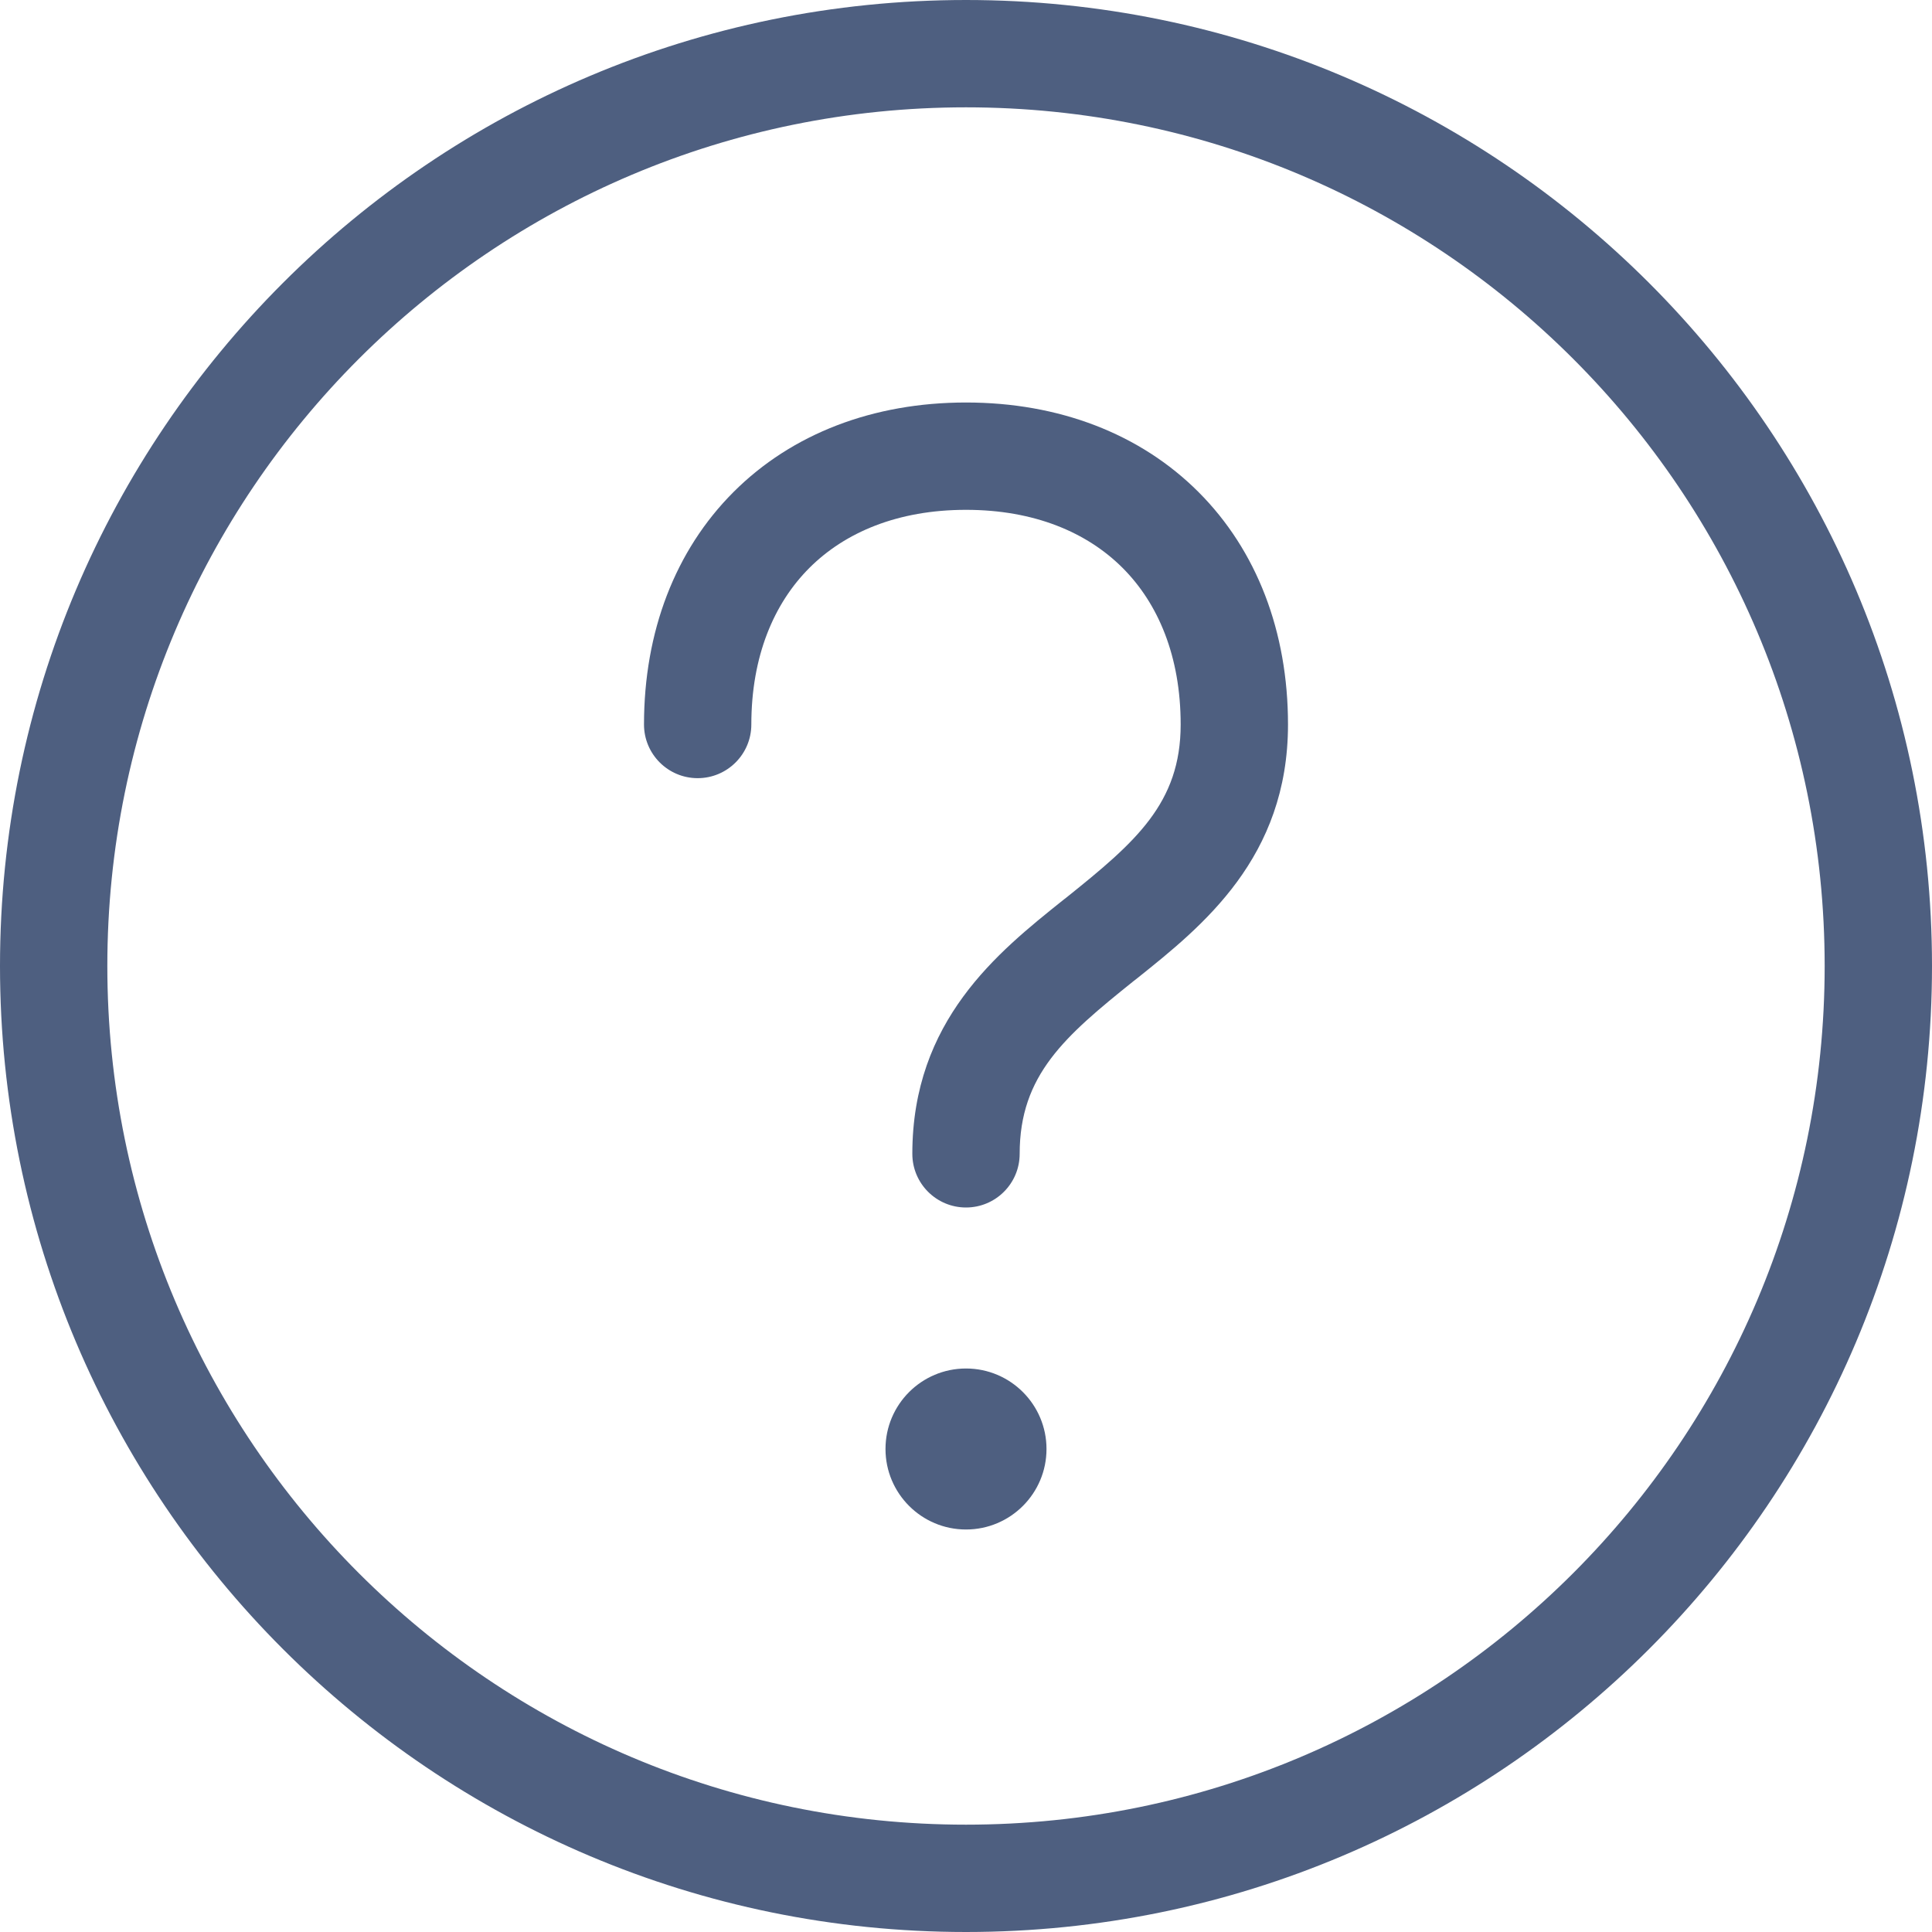
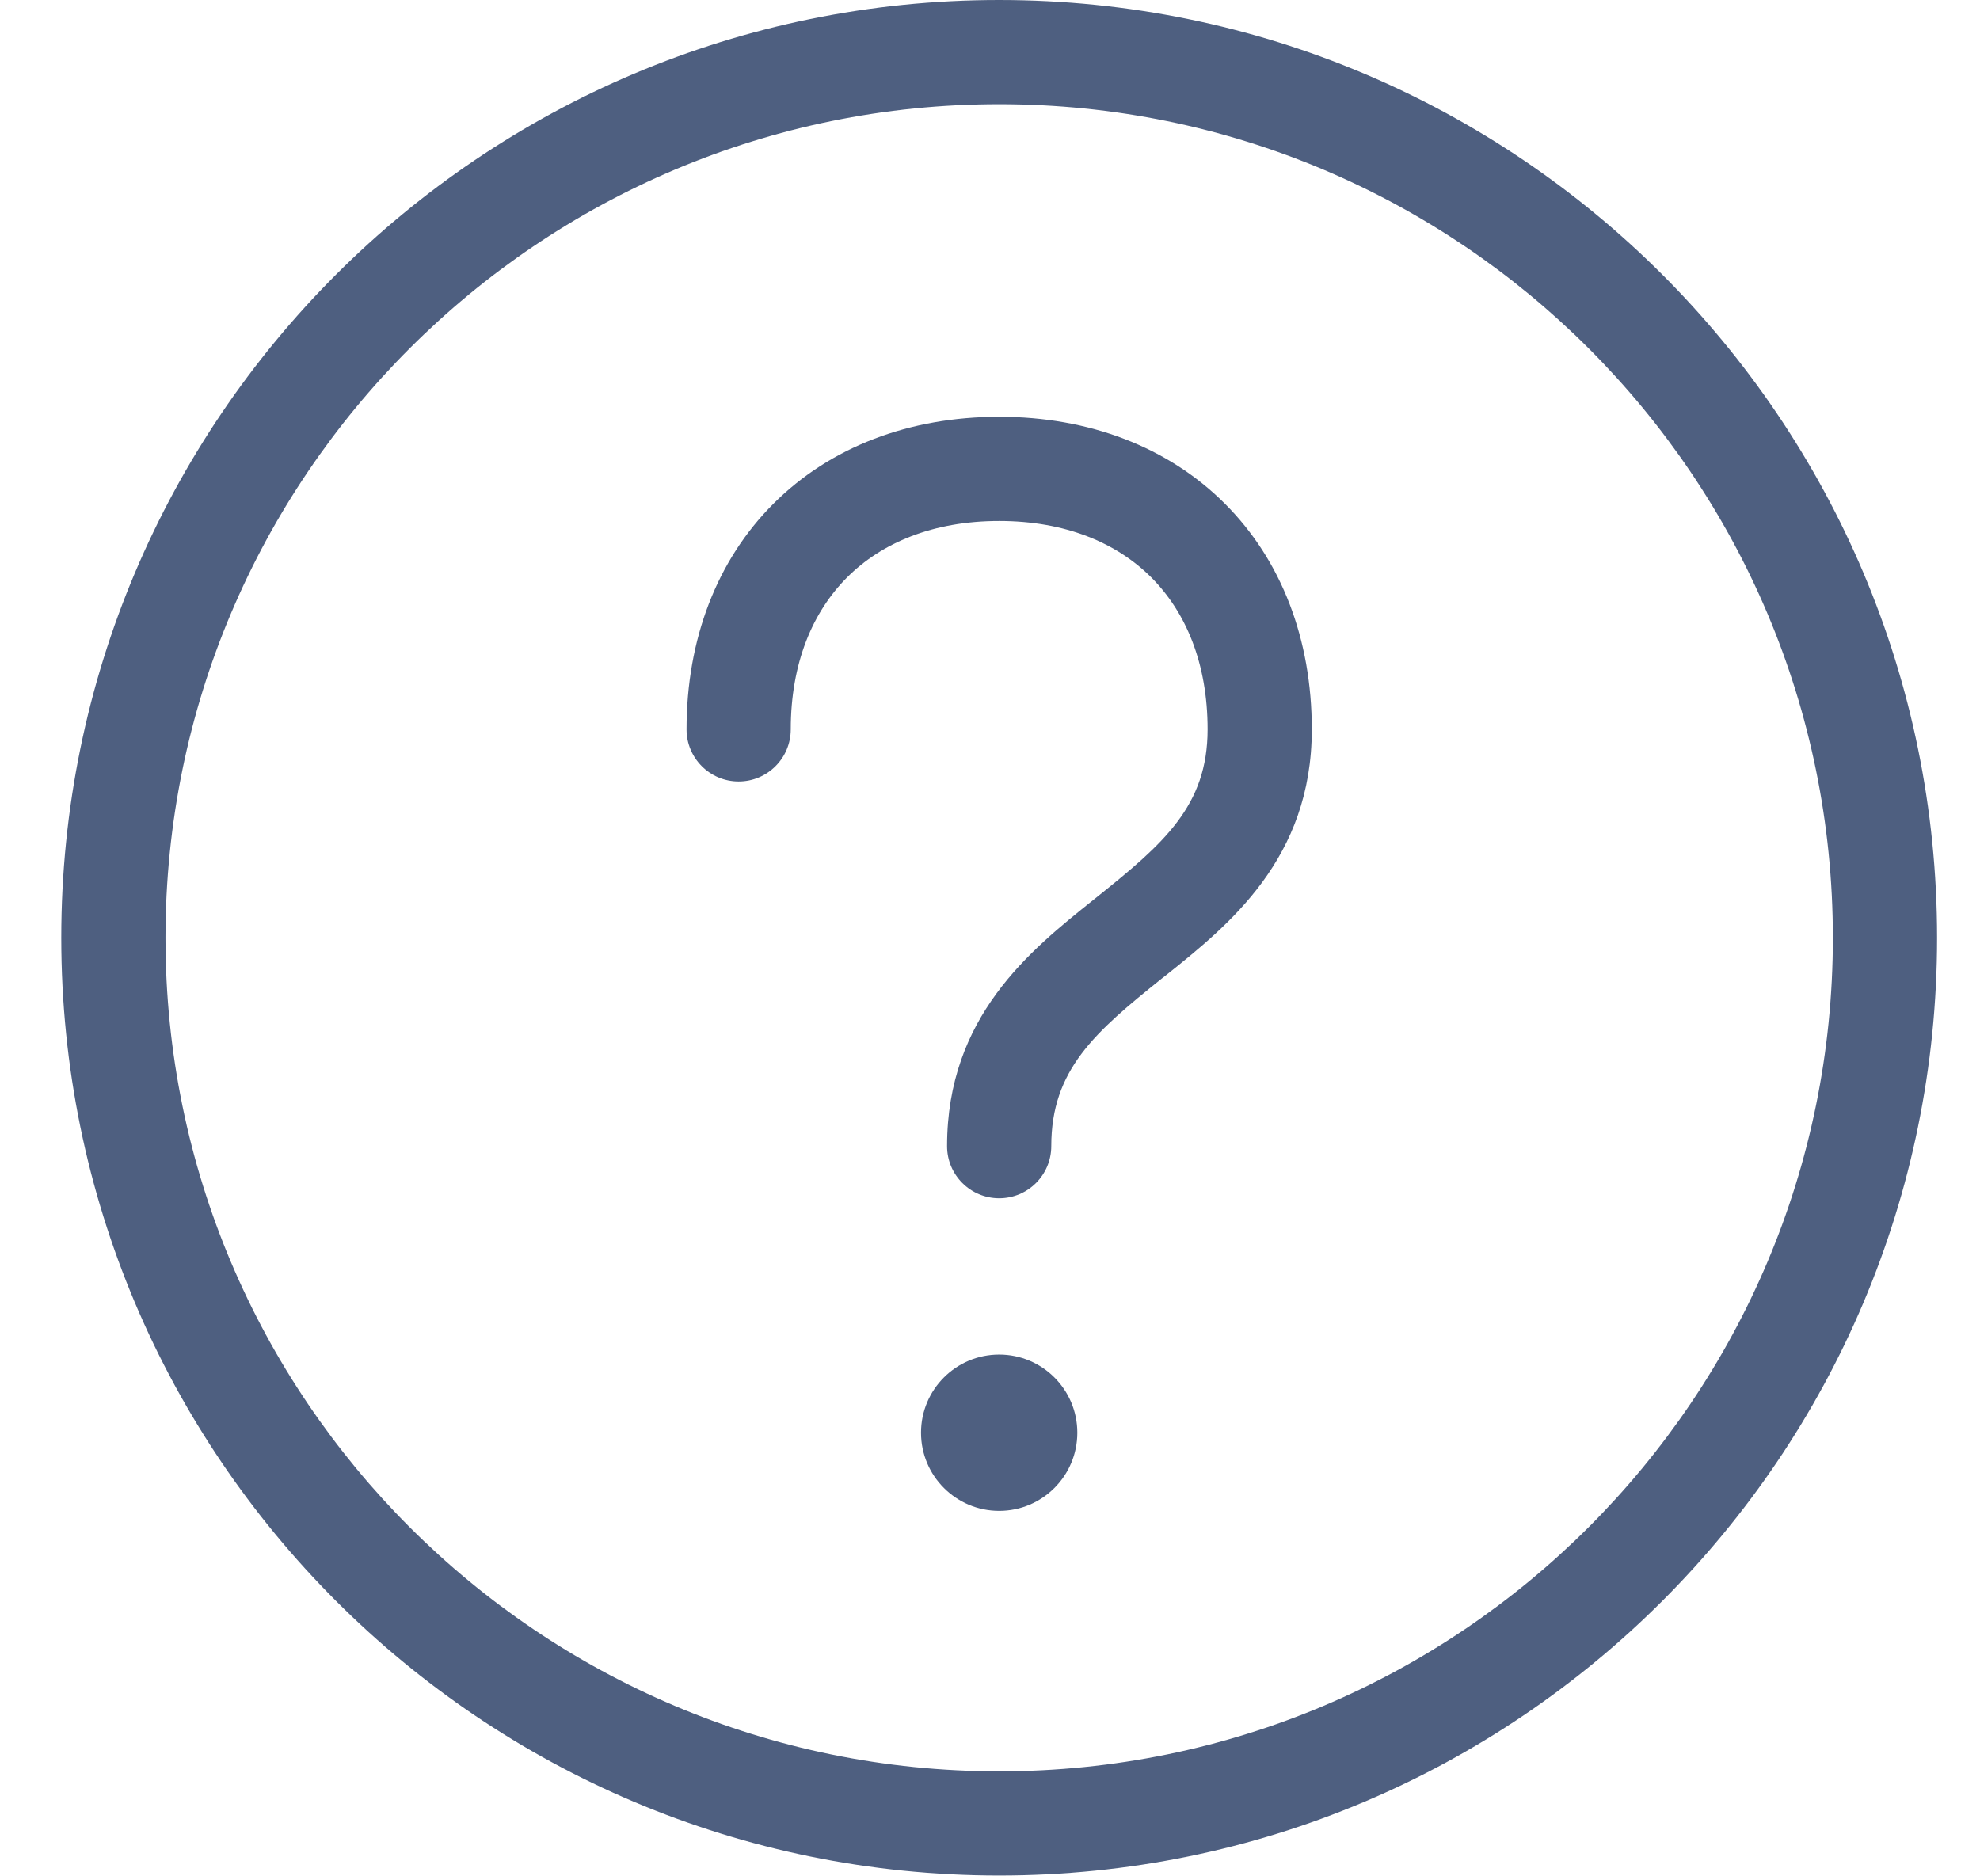
- <svg xmlns="http://www.w3.org/2000/svg" width="18" height="18" viewBox="0 0 18 18" fill="none">
-   <rect x="0.5" y="0.5" width="17" height="17" rx="8.5" stroke="#4E5F80" />
-   <path fill-rule="evenodd" clip-rule="evenodd" d="M7.541 5.291C7.21 5.622 7 6.114 7 6.75C7 7.026 6.776 7.25 6.5 7.25C6.224 7.25 6 7.026 6 6.75C6 5.886 6.29 5.128 6.834 4.584C7.378 4.04 8.136 3.75 9 3.75C9.864 3.75 10.622 4.04 11.166 4.584C11.71 5.128 12 5.886 12 6.75C12 7.991 11.203 8.628 10.598 9.112C10.586 9.121 10.574 9.131 10.562 9.14C9.921 9.654 9.5 10.016 9.5 10.75C9.5 11.026 9.276 11.25 9 11.25C8.724 11.25 8.5 11.026 8.5 10.75C8.5 9.509 9.297 8.872 9.902 8.388C9.914 8.379 9.926 8.369 9.938 8.36C10.579 7.846 11 7.484 11 6.75C11 6.114 10.79 5.622 10.459 5.291C10.128 4.96 9.636 4.75 9 4.75C8.364 4.75 7.872 4.96 7.541 5.291Z" fill="#4E5F80" />
-   <path d="M9.75 13.5C9.75 13.914 9.414 14.25 9 14.25C8.586 14.25 8.25 13.914 8.25 13.5C8.25 13.086 8.586 12.75 9 12.75C9.414 12.75 9.75 13.086 9.75 13.5Z" fill="#4E5F80" />
+ <svg xmlns="http://www.w3.org/2000/svg" width="19" height="18" viewBox="0 0 19 18" fill="none">
+   <path fill-rule="evenodd" clip-rule="evenodd" d="M9.588 17C14.006 17 17.588 13.418 17.588 9C17.588 4.582 14.006 1 9.588 1C5.17 1 1.588 4.582 1.588 9C1.588 13.418 5.17 17 9.588 17ZM9.588 18C14.559 18 18.588 13.971 18.588 9C18.588 4.029 14.559 0 9.588 0C4.617 0 0.588 4.029 0.588 9C0.588 13.971 4.617 18 9.588 18Z" fill="#4E5F80" />
+   <path fill-rule="evenodd" clip-rule="evenodd" d="M8.129 5.541C7.798 5.872 7.588 6.364 7.588 7C7.588 7.276 7.364 7.5 7.088 7.5C6.812 7.5 6.588 7.276 6.588 7C6.588 6.136 6.878 5.378 7.422 4.834C7.966 4.29 8.724 4 9.588 4C10.451 4 11.21 4.29 11.754 4.834C12.298 5.378 12.588 6.136 12.588 7C12.588 8.241 11.791 8.878 11.186 9.362C11.174 9.371 11.162 9.381 11.15 9.39C10.509 9.904 10.088 10.266 10.088 11C10.088 11.276 9.864 11.5 9.588 11.5C9.312 11.5 9.088 11.276 9.088 11C9.088 9.759 9.885 9.122 10.49 8.638C10.502 8.629 10.514 8.619 10.525 8.61C11.167 8.096 11.588 7.734 11.588 7C11.588 6.364 11.378 5.872 11.047 5.541C10.716 5.21 10.224 5 9.588 5C8.952 5 8.46 5.21 8.129 5.541Z" fill="#4E5F80" />
+   <path d="M10.338 13.75C10.338 14.164 10.002 14.5 9.588 14.5C9.174 14.5 8.838 14.164 8.838 13.75C8.838 13.336 9.174 13 9.588 13C10.002 13 10.338 13.336 10.338 13.75Z" fill="#4E5F80" />
</svg>
